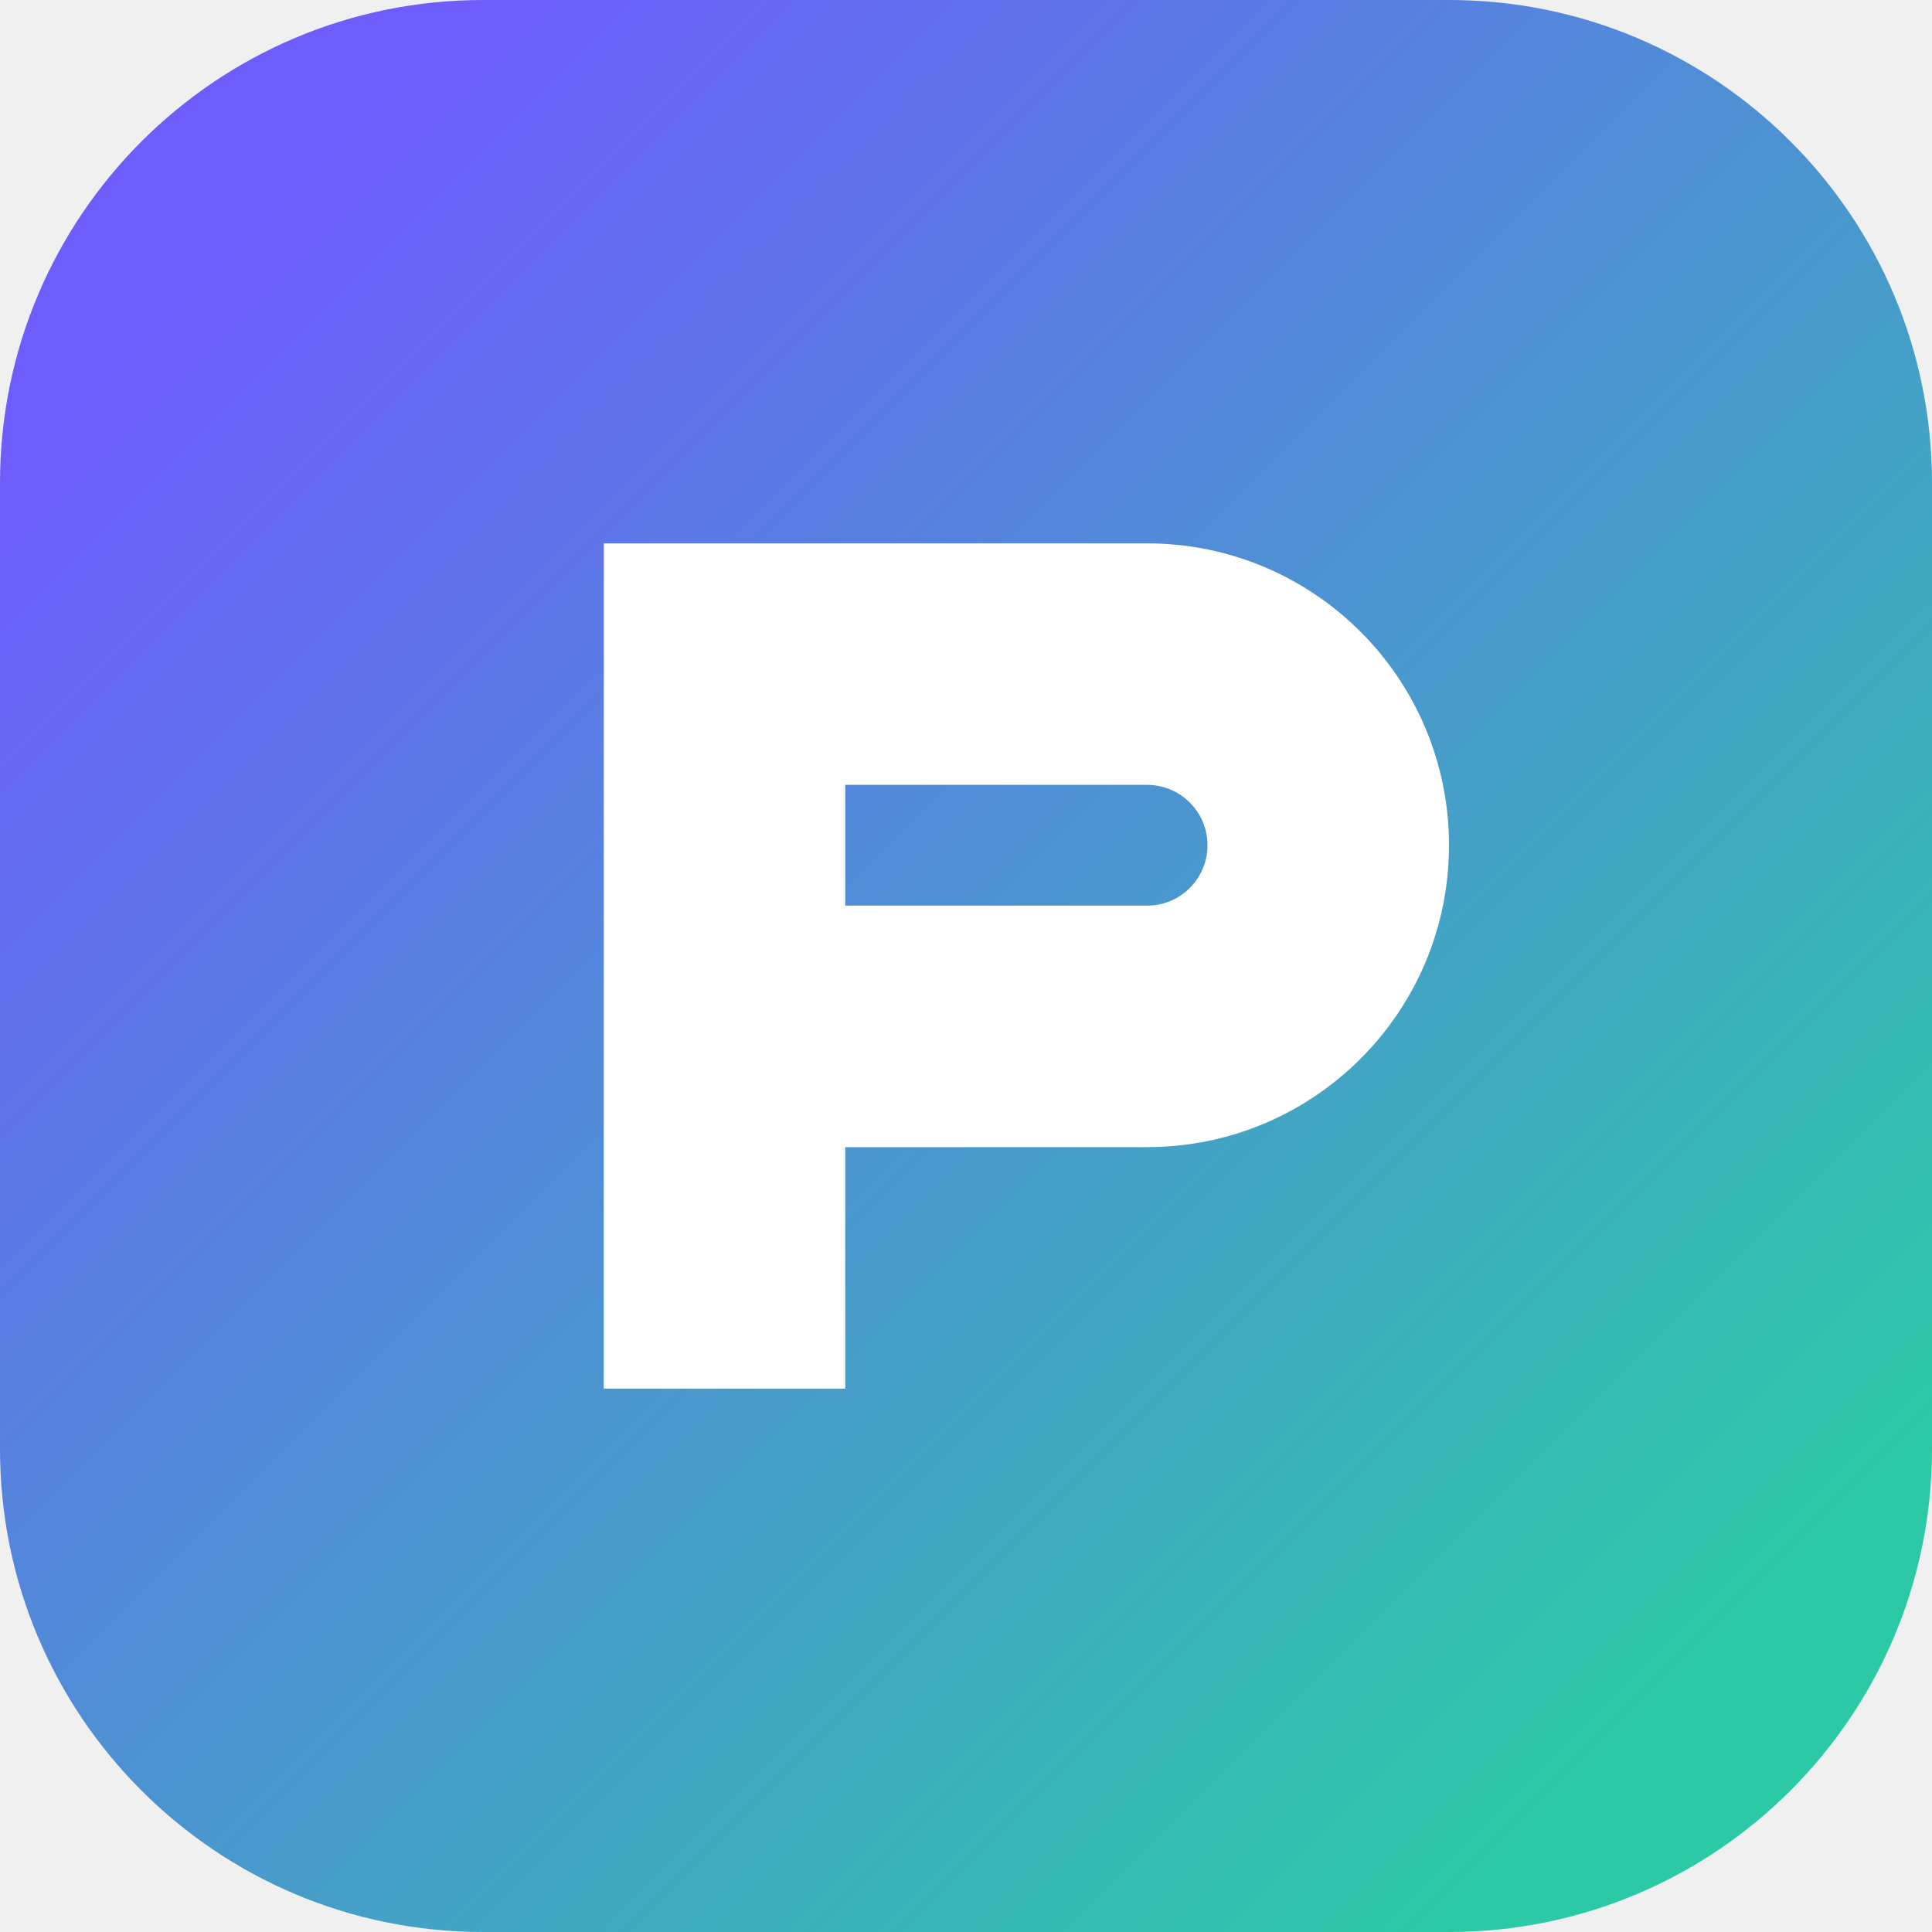
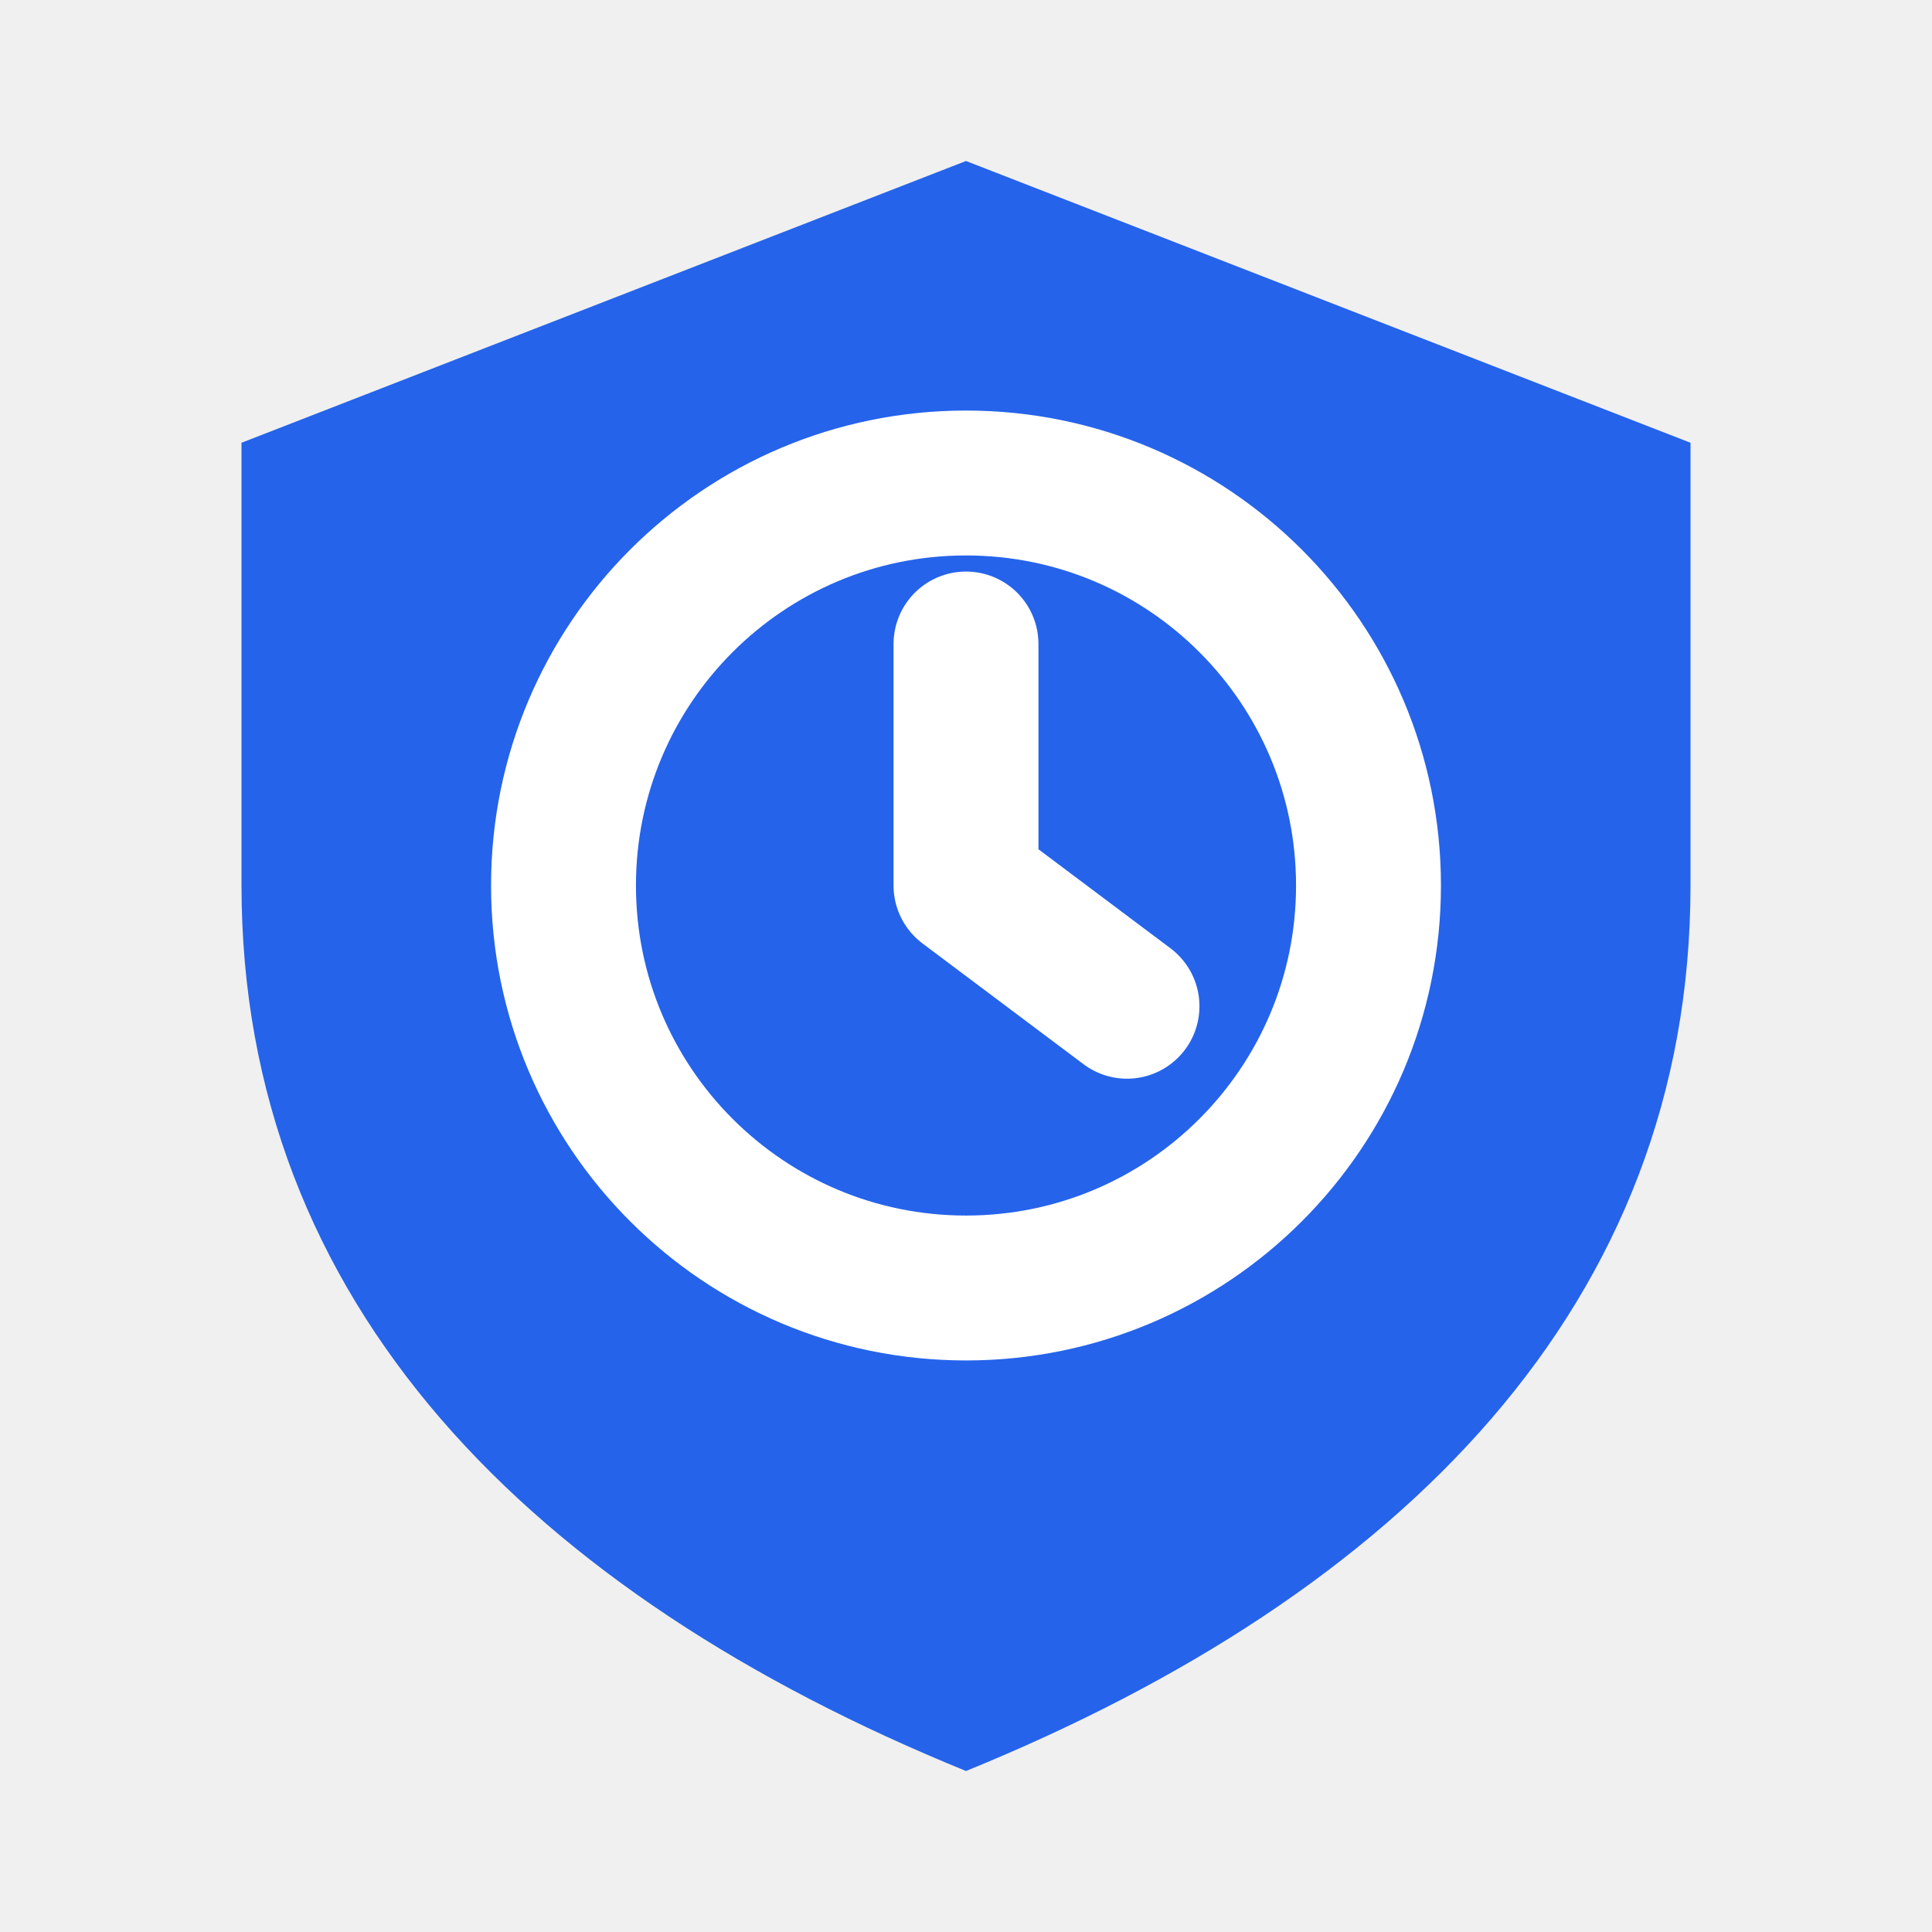
- <svg xmlns="http://www.w3.org/2000/svg" viewBox="0 0 64 64" role="img" aria-label="TOTP">
-   <defs>
-     <linearGradient id="g" x1="8" y1="8" x2="56" y2="56" gradientUnits="userSpaceOnUse">
-       <stop stop-color="#6d5dfc" />
-       <stop offset="1" stop-color="#2cc9a7" />
-     </linearGradient>
-   </defs>
-   <rect width="64" height="64" rx="16" fill="url(#g)" />
-   <path fill="#fff" d="M20 18h18a10 10 0 0 1 0 20H28v8h-8V18Zm8 8v4h10a2 2 0 1 0 0-4H28Z" />
+ <svg xmlns="http://www.w3.org/2000/svg" viewBox="0 0 24 24" role="img" aria-labelledby="title">
+   <path d="M12 2 21 5.5V11c0 5.2-3.6 8.8-9 11-5.4-2.2-9-5.8-9-11V5.5Z" fill="#2563eb" />
+   <circle cx="12" cy="11" r="5" fill="none" stroke="#fff" stroke-width="1.8" />
+   <path d="M12 8v3l2 1.5" fill="none" stroke="#fff" stroke-width="1.8" stroke-linecap="round" stroke-linejoin="round" />
</svg>
